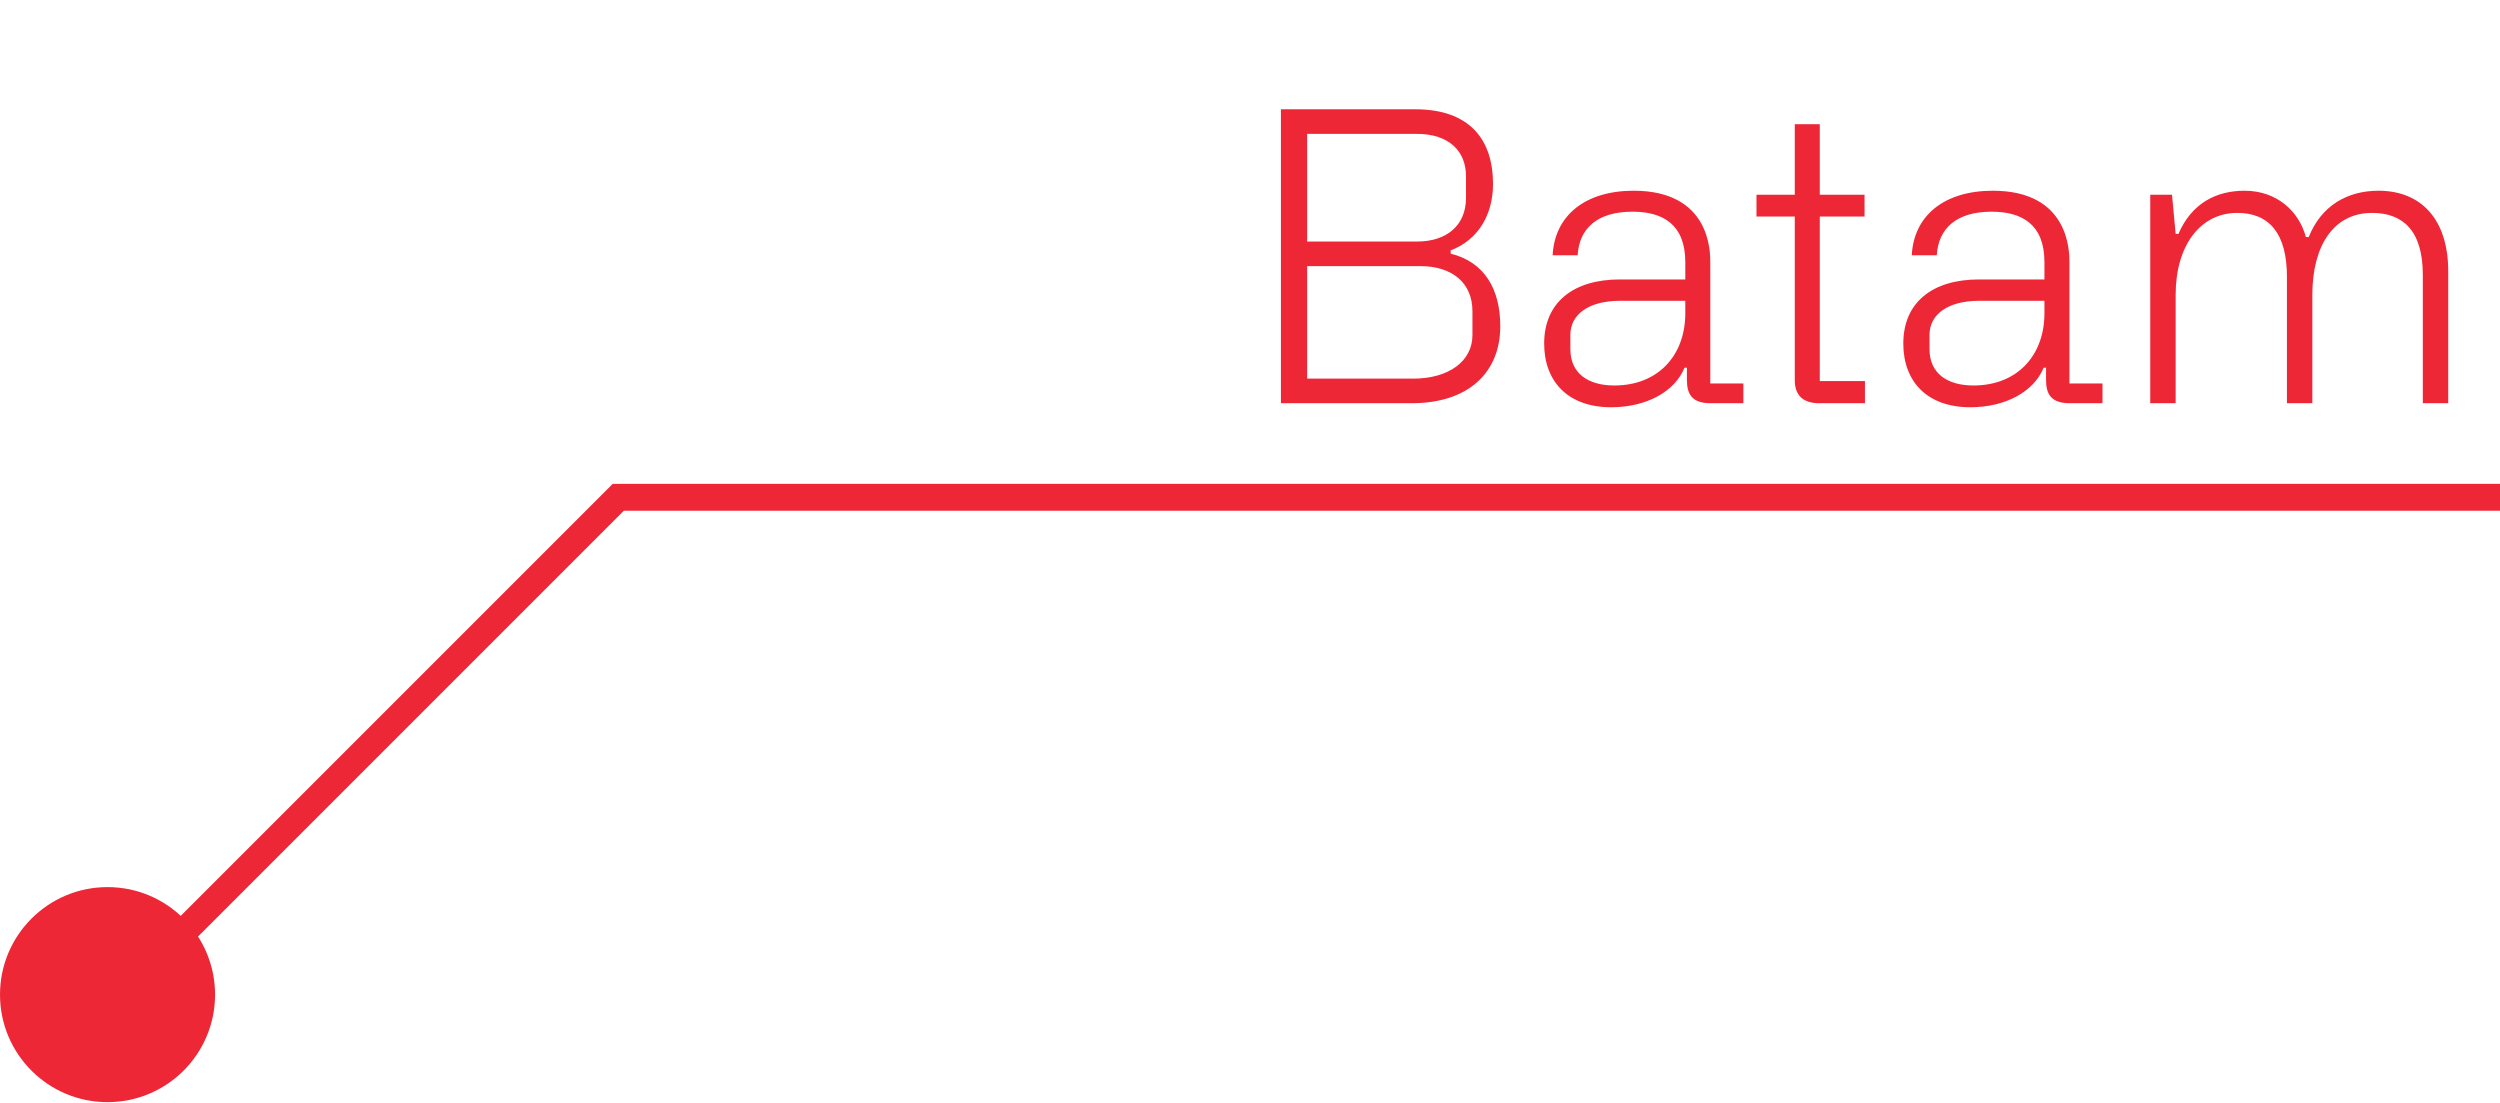
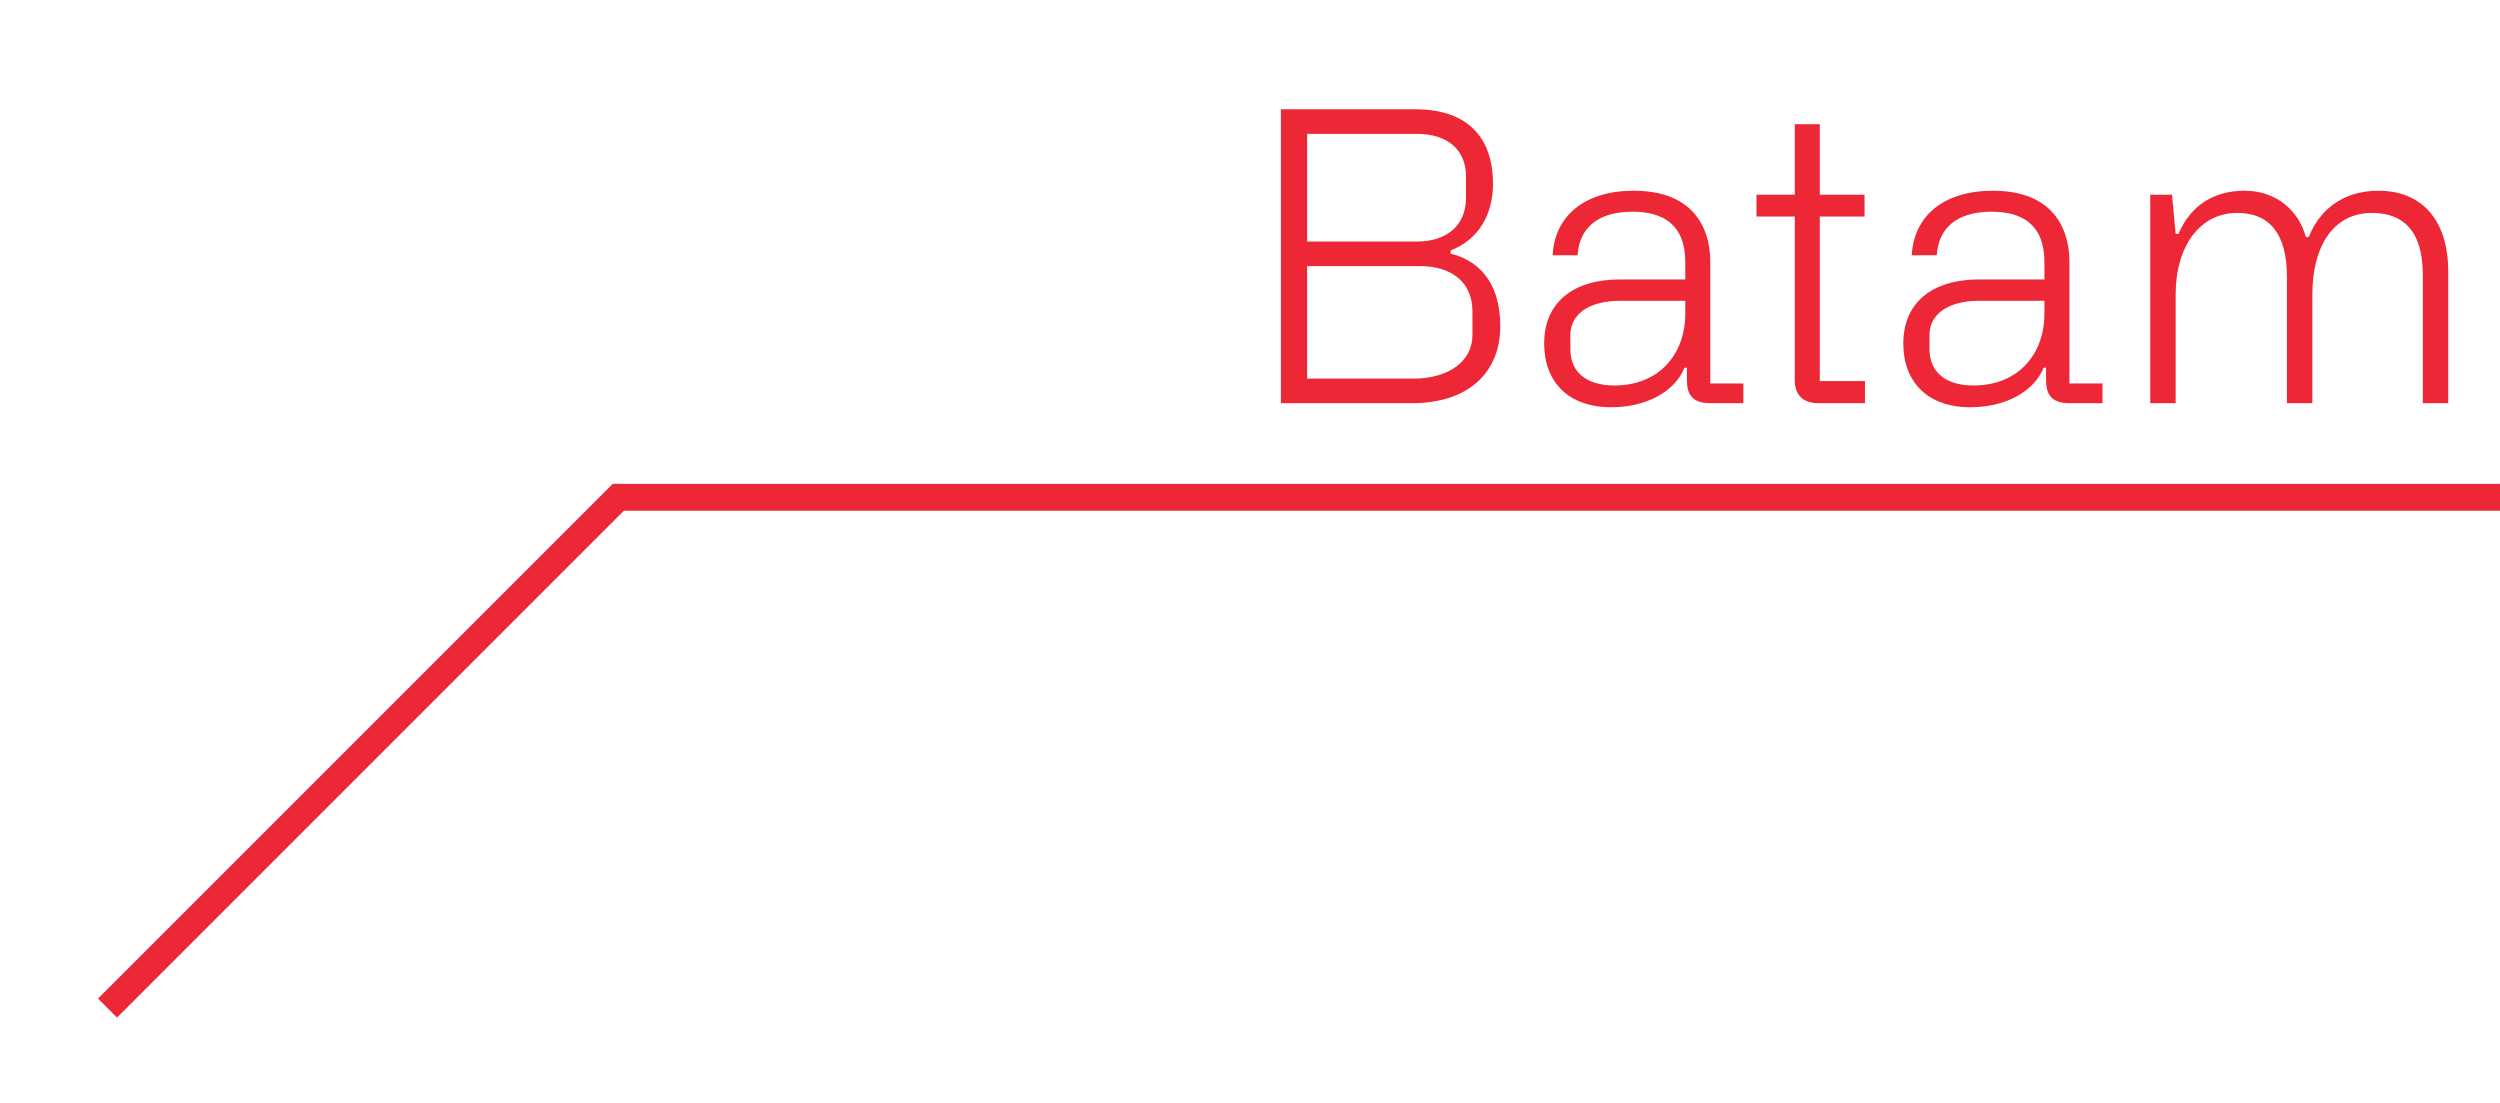
<svg xmlns="http://www.w3.org/2000/svg" width="93" height="41" viewBox="0 0 93 41" fill="none">
  <path d="M4 37.5L23 18.5H93" stroke="#EE2737" />
-   <circle cx="4" cy="37" r="4" fill="#EE2737" />
  <path d="M47.65 15V4.065H52.645C54.655 4.065 55.54 5.175 55.54 6.84C55.54 7.995 54.985 8.925 53.965 9.315V9.435C55.225 9.75 55.81 10.755 55.81 12.135C55.81 13.86 54.625 15 52.51 15H47.65ZM48.625 8.985H52.72C53.815 8.985 54.535 8.385 54.535 7.365V6.555C54.535 5.625 53.905 4.98 52.705 4.98H48.625V8.985ZM48.625 14.085H52.57C53.89 14.085 54.775 13.44 54.775 12.465V11.58C54.775 10.5 53.995 9.9 52.84 9.9H48.625V14.085ZM57.443 12.78C57.443 11.25 58.523 10.395 60.263 10.395H62.693V9.75C62.693 8.355 61.868 7.875 60.728 7.875C59.408 7.875 58.748 8.505 58.688 9.495H57.758C57.833 8.025 58.958 7.095 60.773 7.095C63.623 7.095 63.623 9.36 63.623 9.765V14.265H64.853V15H63.638C62.933 15 62.753 14.655 62.753 14.13V13.68H62.663C62.303 14.565 61.253 15.15 59.933 15.15C58.343 15.15 57.443 14.205 57.443 12.78ZM58.418 12.45V12.99C58.418 13.89 59.078 14.34 60.053 14.34C61.688 14.34 62.693 13.215 62.693 11.655V11.19H60.263C59.078 11.19 58.418 11.715 58.418 12.45ZM67.696 14.175H69.376V15H67.681C67.021 15 66.766 14.655 66.766 14.145V8.055H65.341V7.245H66.766V4.62H67.696V7.245H69.361V8.055H67.696V14.175ZM70.803 12.78C70.803 11.25 71.883 10.395 73.623 10.395H76.053V9.75C76.053 8.355 75.228 7.875 74.088 7.875C72.768 7.875 72.108 8.505 72.048 9.495H71.118C71.193 8.025 72.318 7.095 74.133 7.095C76.983 7.095 76.983 9.36 76.983 9.765V14.265H78.213V15H76.998C76.293 15 76.113 14.655 76.113 14.13V13.68H76.023C75.663 14.565 74.613 15.15 73.293 15.15C71.703 15.15 70.803 14.205 70.803 12.78ZM71.778 12.45V12.99C71.778 13.89 72.438 14.34 73.413 14.34C75.048 14.34 76.053 13.215 76.053 11.655V11.19H73.623C72.438 11.19 71.778 11.715 71.778 12.45ZM79.989 15V7.245H80.799L80.934 8.7H81.039C81.534 7.545 82.464 7.095 83.499 7.095C84.699 7.095 85.524 7.86 85.779 8.82H85.884C86.349 7.65 87.324 7.095 88.479 7.095C90.054 7.095 91.074 8.145 91.074 10.095V15H90.129V10.23C90.129 8.565 89.379 7.92 88.239 7.92C86.814 7.92 86.019 9.135 86.019 10.965V15H85.074V10.29C85.074 8.685 84.414 7.92 83.229 7.92C81.849 7.92 80.934 9.135 80.934 10.965V15H79.989Z" fill="#EE2737" />
</svg>
